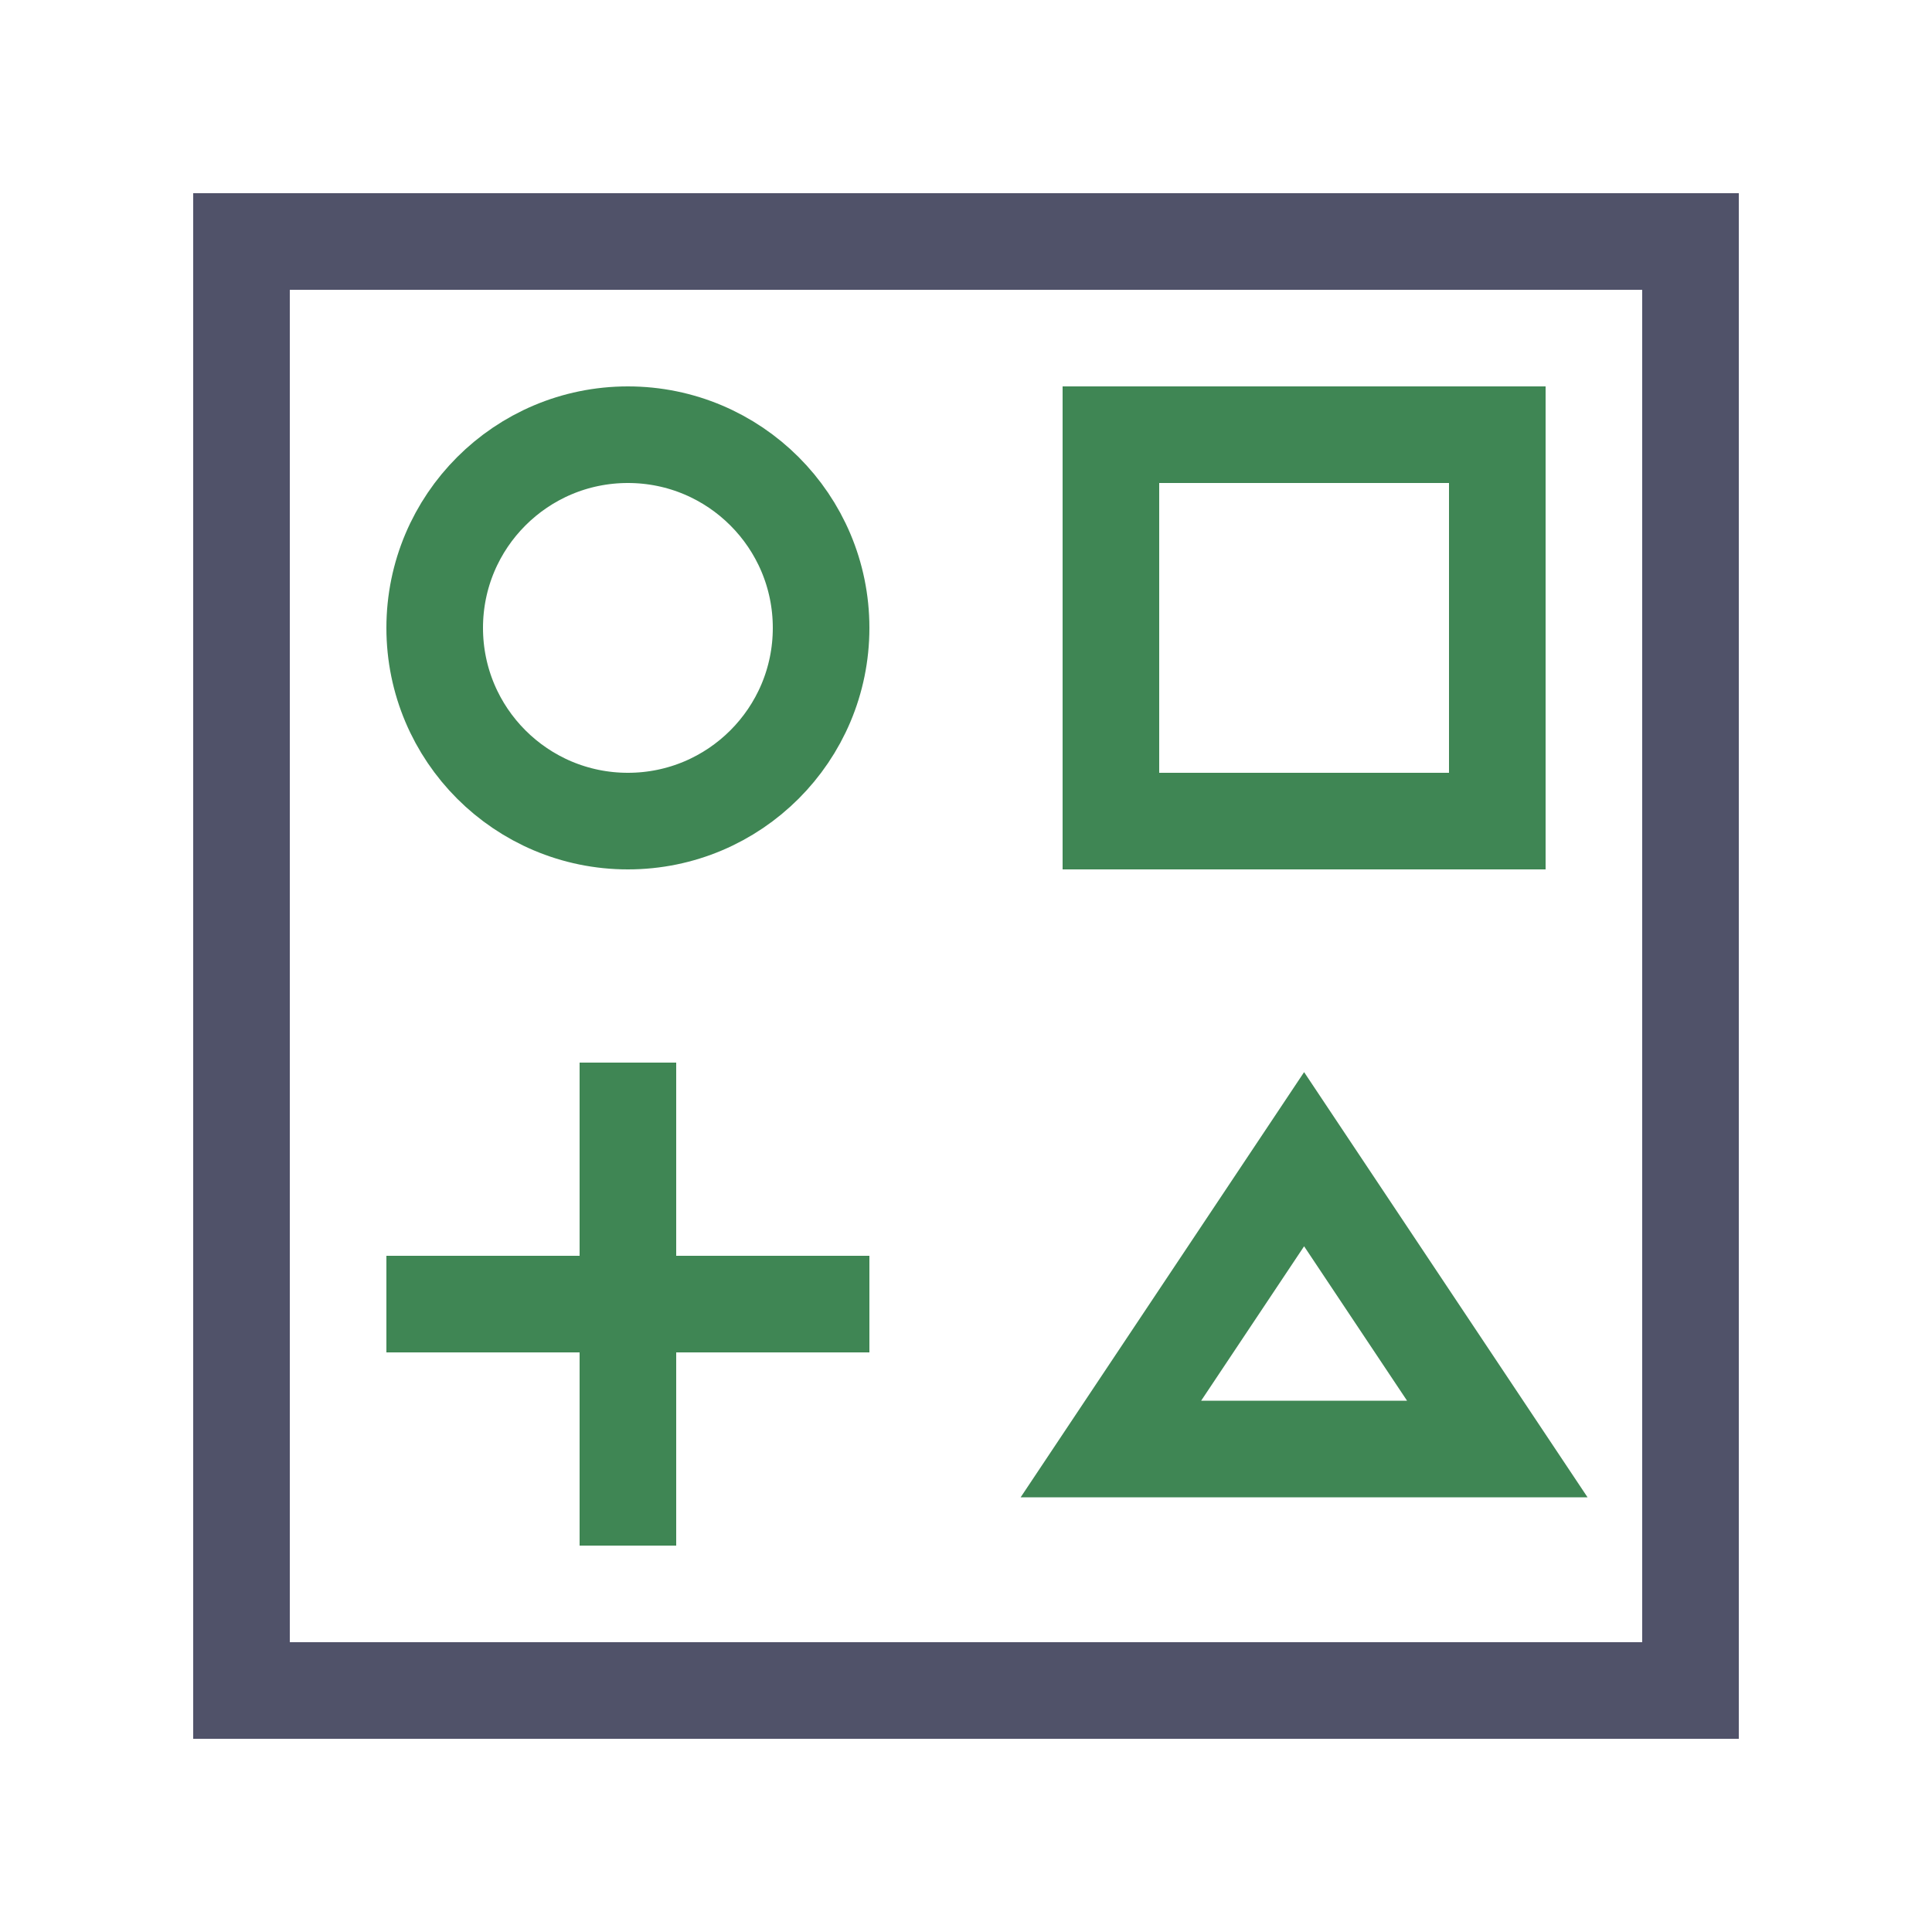
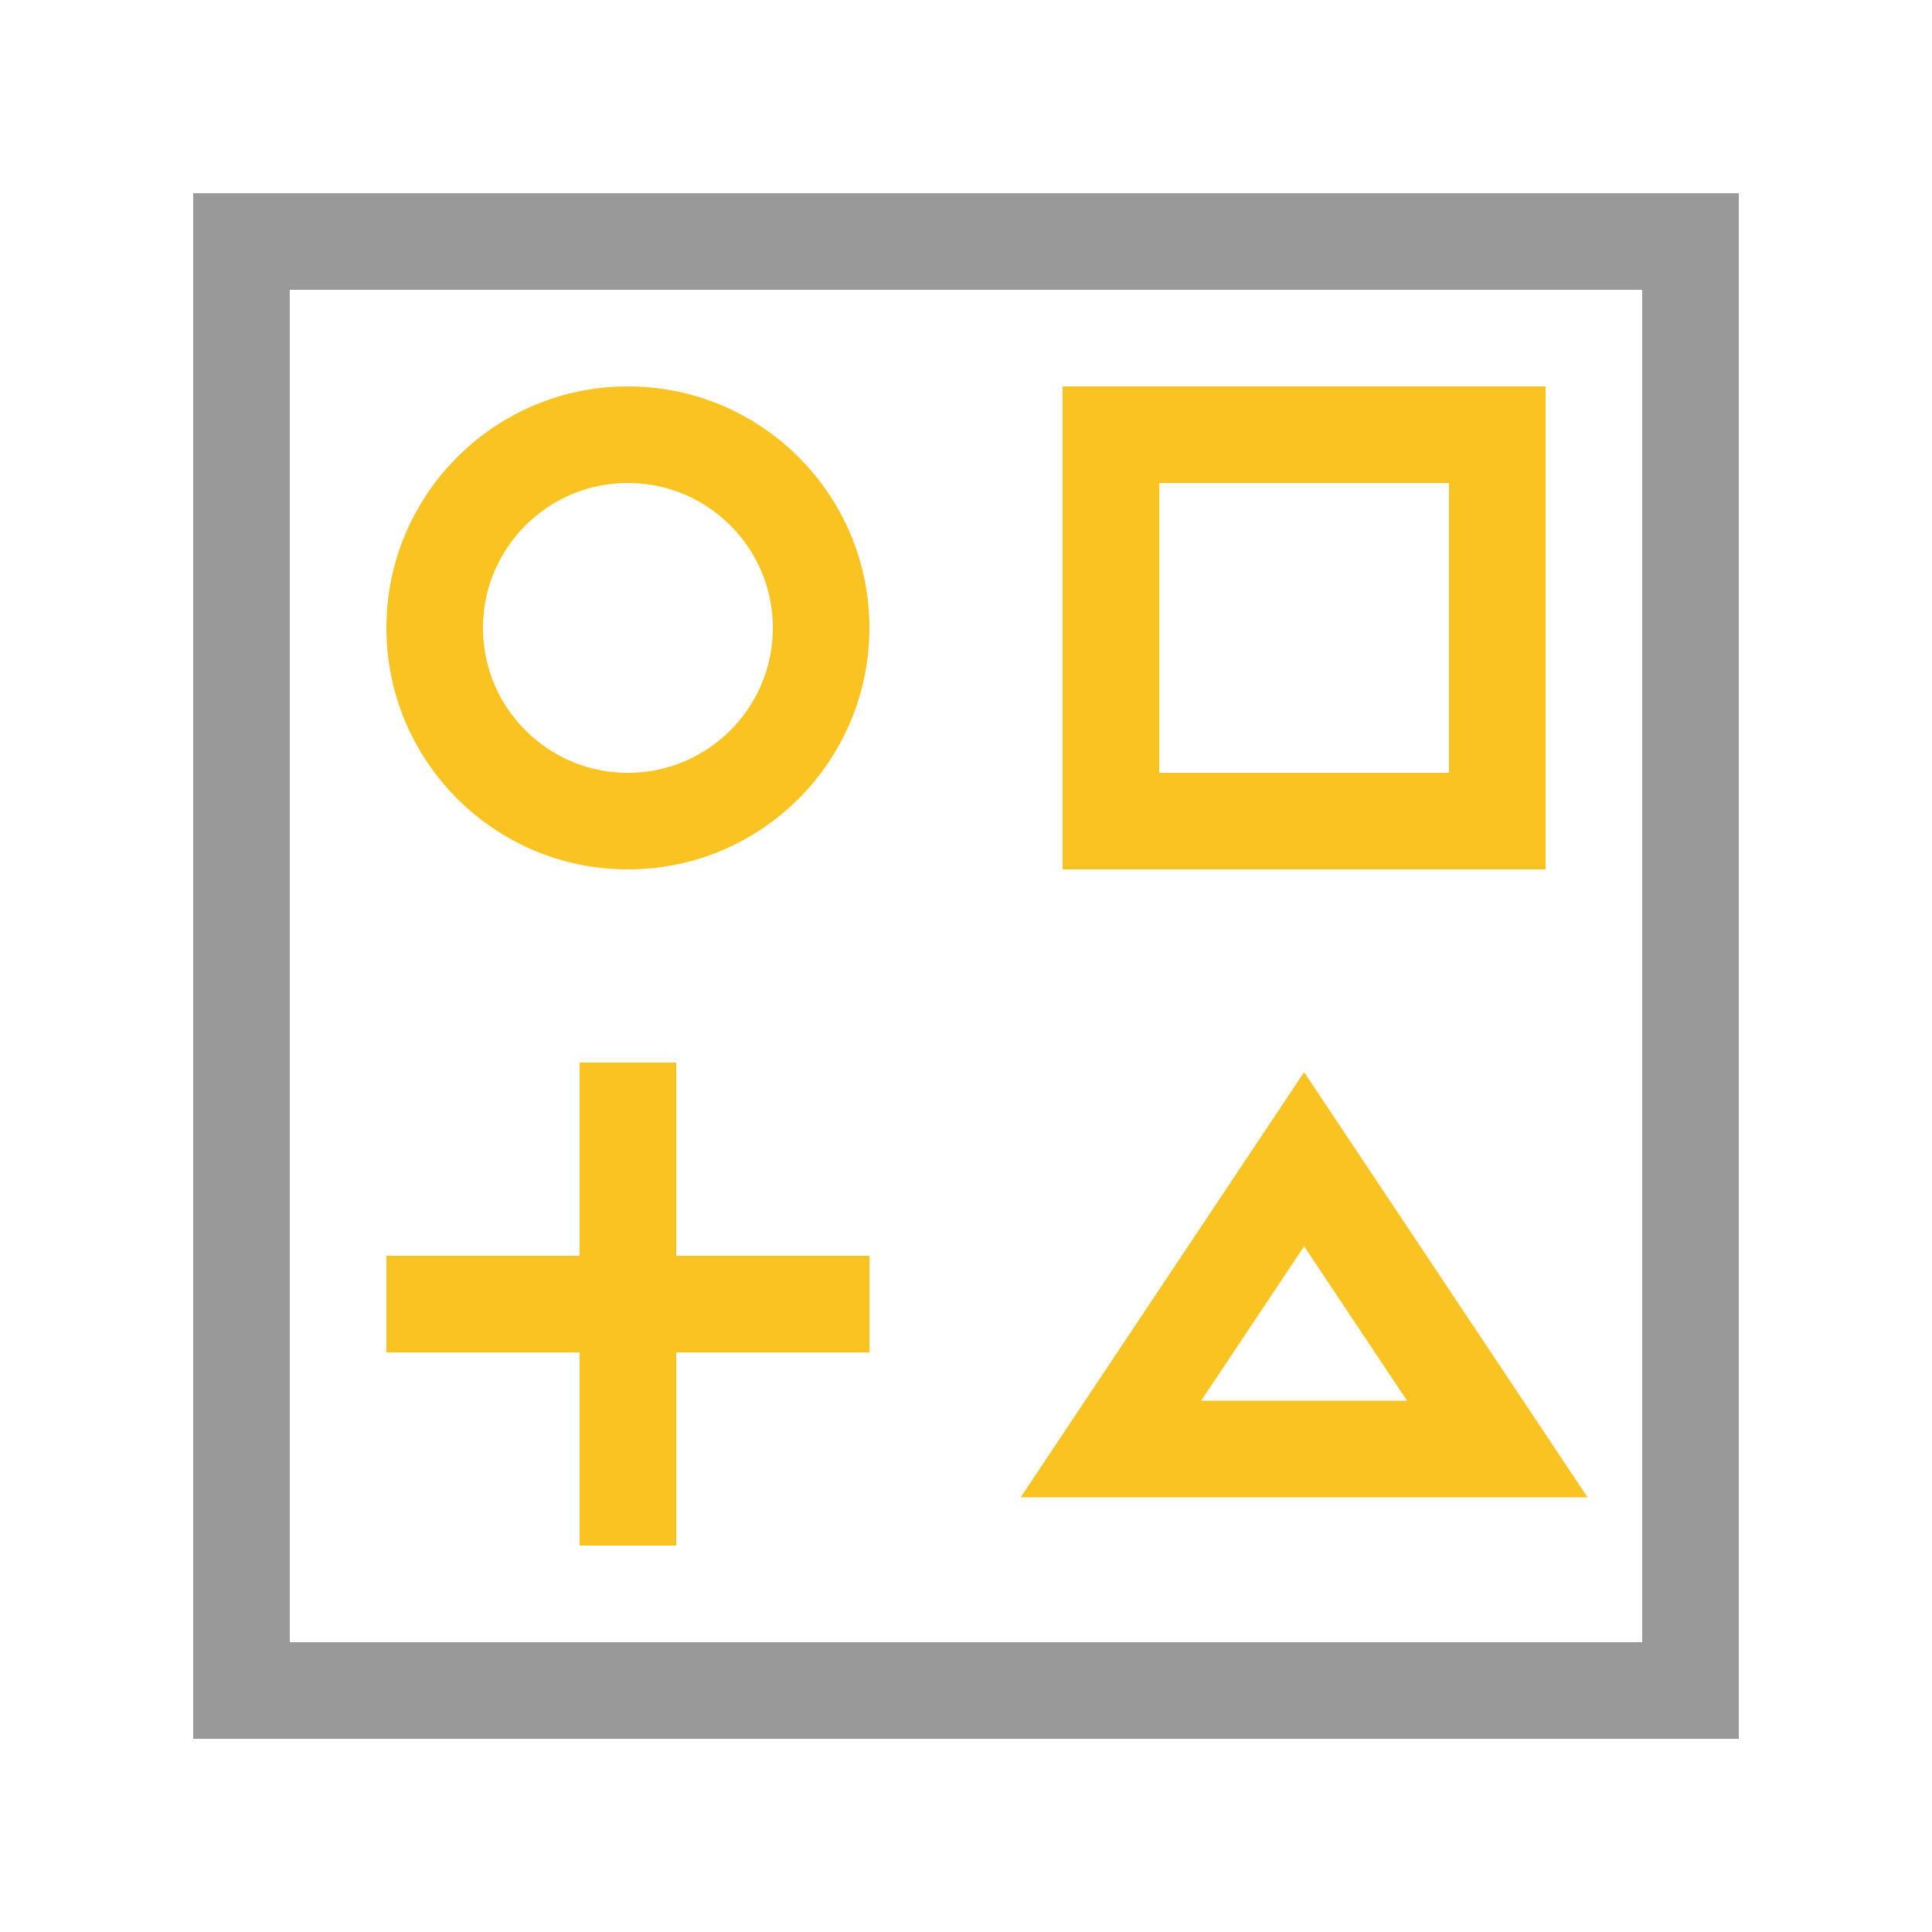
<svg xmlns="http://www.w3.org/2000/svg" x="0px" y="0px" width="40px" height="40px" viewBox="0 0 40 40">
  <g transform="translate(4, 4)">
-     <rect x="1" y="1" fill="none" stroke="#505269" stroke-width="2" stroke-linecap="square" stroke-miterlimit="10" width="30" height="30" stroke-linejoin="miter" />
-     <circle data-color="color-2" fill="none" stroke="#3f8654" stroke-width="2" stroke-linecap="square" stroke-miterlimit="10" cx="9" cy="9" r="4" stroke-linejoin="miter" />
-     <rect data-color="color-2" x="19" y="5" fill="none" stroke="#3f8654" stroke-width="2" stroke-linecap="square" stroke-miterlimit="10" width="8" height="8" stroke-linejoin="miter" />
-     <polygon data-color="color-2" fill="none" stroke="#3f8654" stroke-width="2" stroke-linecap="square" stroke-miterlimit="10" points="  27,26 19,26 23,20 " stroke-linejoin="miter" />
-     <line data-color="color-2" fill="none" stroke="#3f8654" stroke-width="2" stroke-linecap="square" stroke-miterlimit="10" x1="9" y1="19" x2="9" y2="27" stroke-linejoin="miter" />
-     <line data-color="color-2" fill="none" stroke="#3f8654" stroke-width="2" stroke-linecap="square" stroke-miterlimit="10" x1="5" y1="23" x2="13" y2="23" stroke-linejoin="miter" />
+     <rect x="1" y="1" fill="none" stroke="#999" stroke-width="2" stroke-linecap="square" stroke-miterlimit="10" width="30" height="30" stroke-linejoin="miter" />
+     <circle data-color="color-2" fill="none" stroke="#f9c322" stroke-width="2" stroke-linecap="square" stroke-miterlimit="10" cx="9" cy="9" r="4" stroke-linejoin="miter" />
+     <rect data-color="color-2" x="19" y="5" fill="none" stroke="#f9c322" stroke-width="2" stroke-linecap="square" stroke-miterlimit="10" width="8" height="8" stroke-linejoin="miter" />
+     <polygon data-color="color-2" fill="none" stroke="#f9c322" stroke-width="2" stroke-linecap="square" stroke-miterlimit="10" points="  27,26 19,26 23,20 " stroke-linejoin="miter" />
+     <line data-color="color-2" fill="none" stroke="#f9c322" stroke-width="2" stroke-linecap="square" stroke-miterlimit="10" x1="9" y1="19" x2="9" y2="27" stroke-linejoin="miter" />
+     <line data-color="color-2" fill="none" stroke="#f9c322" stroke-width="2" stroke-linecap="square" stroke-miterlimit="10" x1="5" y1="23" x2="13" y2="23" stroke-linejoin="miter" />
  </g>
</svg>
